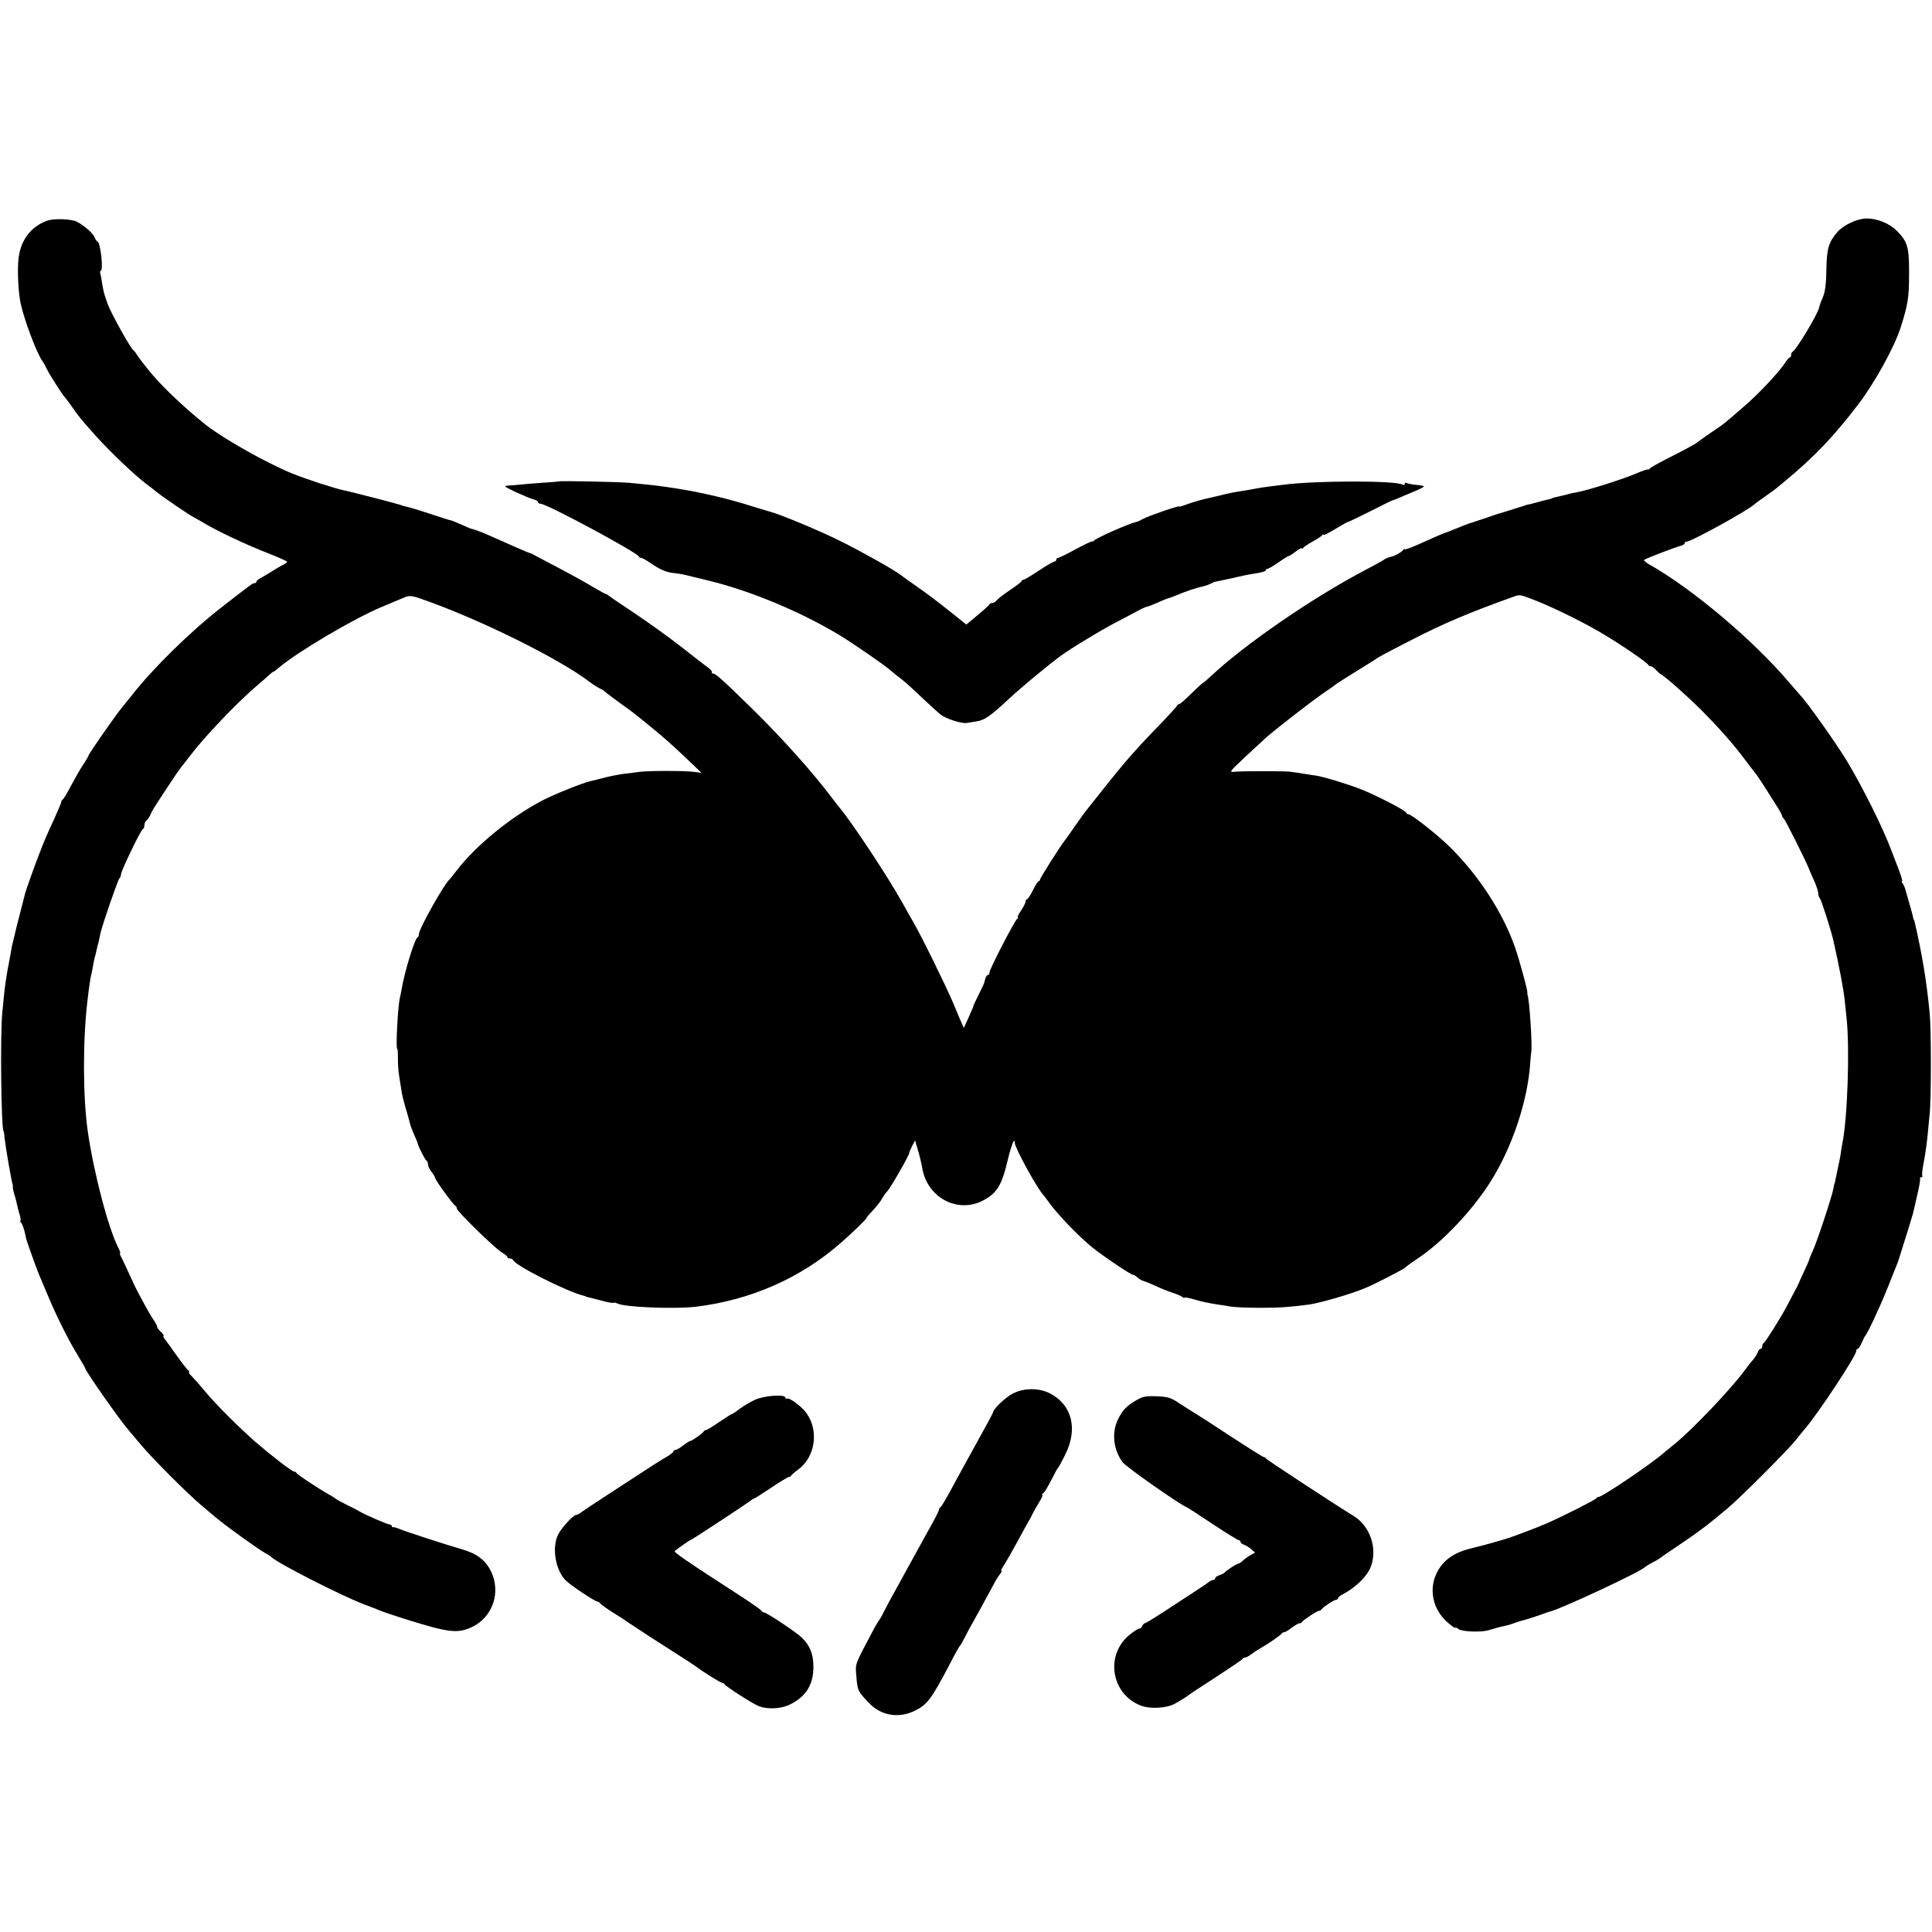
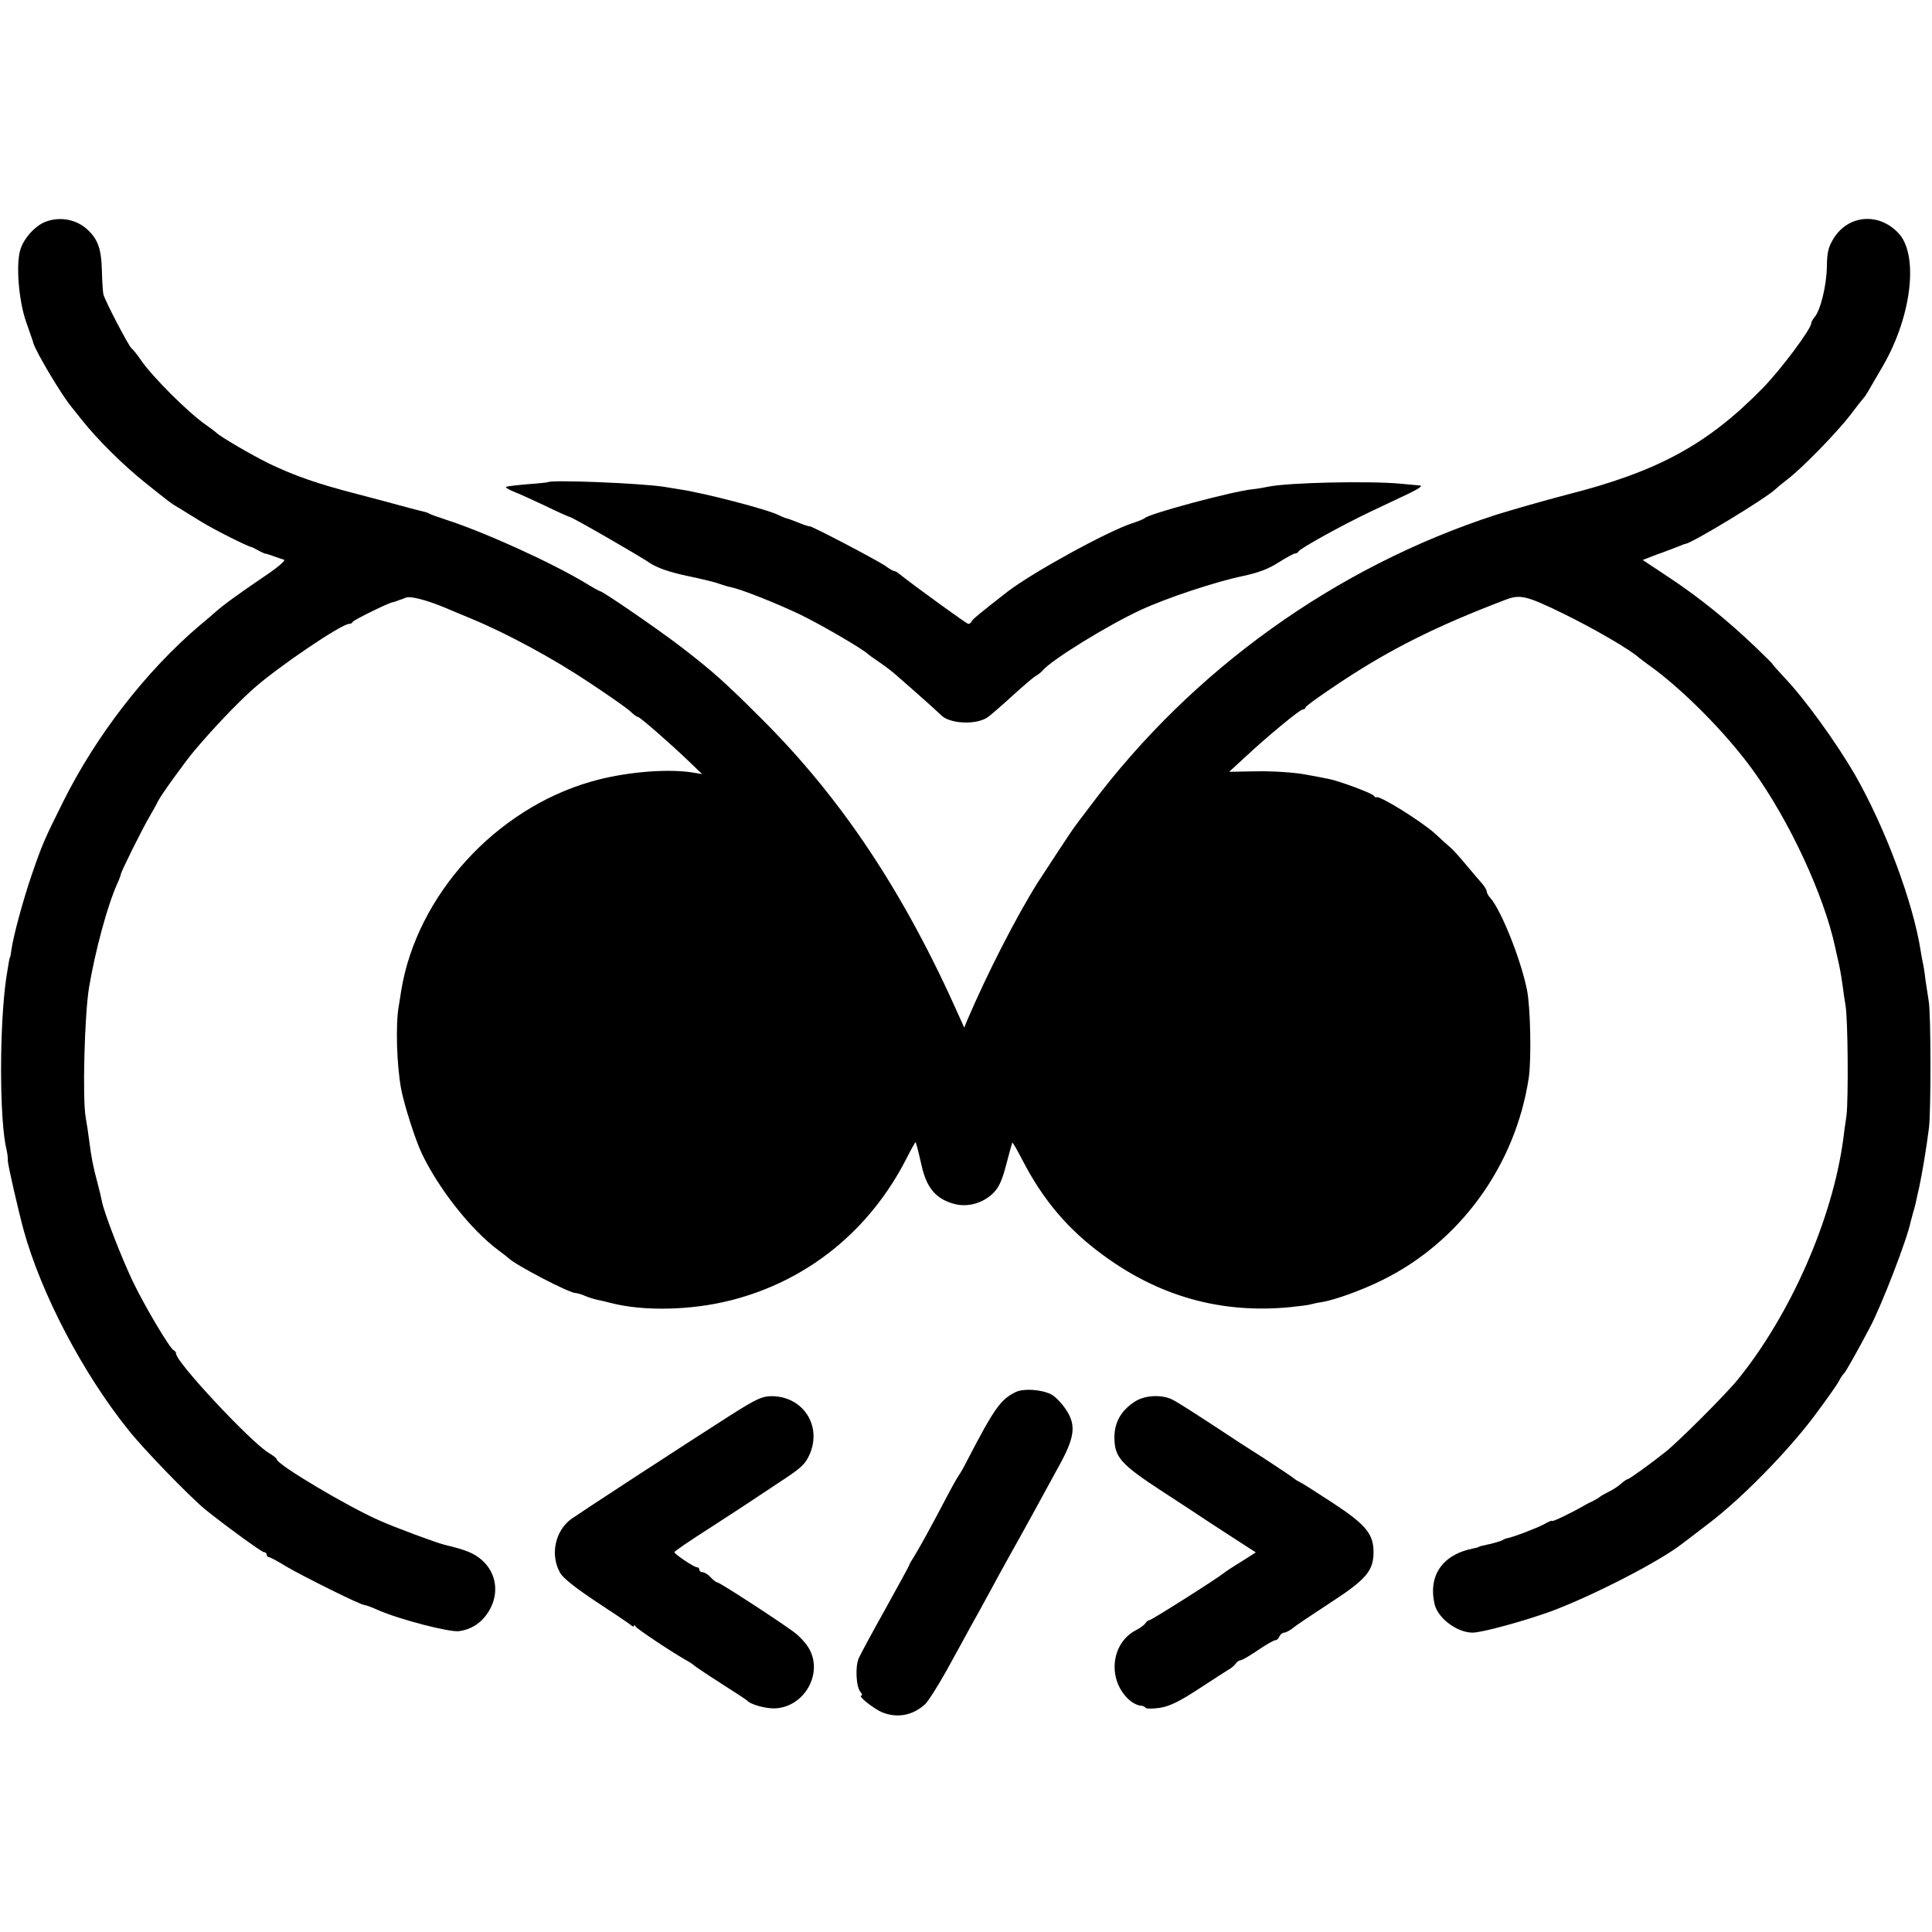
- <svg xmlns="http://www.w3.org/2000/svg" version="1.0" width="1070pt" height="1070pt" viewBox="0 0 1070 1070" preserveAspectRatio="xMidYMid meet">
-   <g transform="translate(0,1070) scale(0.1,-0.1)" fill="#000000" stroke="none">
-     <path d="M259 9477 c-88 -33 -144 -106 -156 -206 -8 -64 -2 -188 11 -250 20 -94 91 -281 121 -321 6 -8 17 -28 25 -45 14 -30 88 -145 99 -155 3 -3 22 -27 41 -55 36 -52 53 -73 135 -164 84 -92 209 -211 275 -261 19 -14 45 -34 59 -46 35 -28 183 -129 201 -137 8 -4 33 -18 55 -31 73 -45 239 -123 352 -167 62 -24 113 -47 113 -50 0 -3 -10 -11 -22 -17 -13 -6 -41 -23 -63 -37 -22 -14 -50 -30 -62 -37 -13 -6 -23 -15 -23 -20 0 -4 -5 -8 -11 -8 -11 0 -19 -7 -179 -131 -174 -135 -382 -339 -500 -490 -14 -17 -37 -46 -51 -63 -36 -43 -189 -262 -189 -271 0 -3 -13 -25 -28 -48 -16 -23 -46 -76 -68 -117 -21 -41 -42 -76 -47 -78 -4 -2 -7 -7 -7 -12 0 -4 -16 -43 -36 -87 -49 -106 -58 -128 -87 -203 -23 -58 -73 -199 -78 -218 -1 -4 -3 -11 -4 -17 -2 -5 -6 -21 -9 -35 -4 -14 -17 -68 -31 -120 -13 -52 -26 -106 -29 -120 -2 -14 -11 -63 -20 -110 -9 -47 -18 -107 -21 -135 -3 -27 -8 -81 -12 -120 -13 -119 -6 -660 7 -660 1 0 4 -16 5 -35 6 -54 38 -241 45 -260 1 -3 2 -9 1 -14 -1 -4 3 -22 8 -40 6 -17 12 -42 15 -56 3 -14 9 -40 15 -57 5 -18 7 -33 4 -33 -3 0 -1 -6 5 -13 5 -6 13 -28 18 -47 4 -19 9 -39 10 -45 3 -10 41 -118 51 -145 4 -8 7 -17 8 -20 3 -10 18 -46 58 -140 49 -118 115 -250 167 -335 22 -36 40 -67 40 -69 0 -15 188 -284 245 -350 6 -6 34 -41 64 -76 64 -77 263 -276 340 -340 29 -25 61 -52 71 -60 56 -48 244 -183 280 -202 14 -7 27 -16 30 -19 26 -31 385 -214 515 -264 39 -14 79 -30 90 -35 11 -5 70 -25 130 -44 251 -79 299 -85 381 -46 113 55 159 191 104 306 -31 64 -79 100 -163 124 -87 25 -312 98 -347 113 -14 6 -28 10 -33 9 -4 -1 -7 2 -7 6 0 5 -6 9 -12 9 -13 0 -141 56 -168 73 -8 5 -40 22 -70 36 -30 15 -57 30 -60 33 -3 3 -21 15 -40 25 -55 31 -175 110 -178 118 -2 5 -8 8 -13 8 -12 0 -122 85 -214 164 -91 80 -218 206 -280 281 -27 33 -60 70 -73 83 -13 12 -19 22 -15 22 4 0 3 4 -2 8 -6 4 -37 43 -68 87 -31 44 -61 85 -66 91 -6 7 -8 14 -5 16 2 3 -5 13 -16 23 -11 10 -20 22 -20 28 0 5 -8 21 -18 35 -16 23 -33 52 -89 157 -6 11 -26 52 -43 90 -18 39 -38 82 -46 98 -9 15 -13 27 -9 27 3 0 -1 14 -10 30 -55 107 -136 415 -169 645 -27 189 -28 500 -2 720 8 71 17 131 21 145 2 8 7 31 10 50 3 19 8 43 11 52 3 9 7 26 9 37 3 12 7 31 11 44 3 12 7 33 10 47 9 43 96 295 105 305 5 5 9 15 9 22 0 19 110 247 121 251 5 2 9 12 9 22 0 10 5 22 11 25 5 4 14 17 20 28 10 26 15 33 93 152 32 49 68 102 80 117 12 14 32 41 46 59 79 105 264 299 370 389 29 25 62 53 72 63 10 9 20 17 23 17 3 0 15 9 28 21 100 86 414 272 572 338 44 18 94 40 112 47 41 18 48 18 118 -7 312 -109 754 -328 921 -456 18 -14 48 -33 64 -40 8 -4 17 -10 20 -13 3 -4 39 -31 80 -61 84 -60 80 -58 170 -131 79 -64 122 -103 214 -190 l71 -68 -40 5 c-51 7 -259 7 -305 0 -19 -3 -55 -7 -80 -10 -25 -3 -72 -12 -105 -20 -33 -9 -71 -18 -84 -21 -42 -9 -201 -73 -265 -106 -176 -92 -368 -248 -476 -388 -19 -25 -37 -47 -40 -50 -31 -27 -170 -275 -170 -303 0 -9 -3 -17 -8 -19 -15 -6 -72 -191 -88 -288 -2 -14 -7 -36 -10 -49 -11 -51 -23 -281 -14 -281 3 0 4 -22 4 -48 -1 -27 2 -73 7 -103 5 -30 11 -70 14 -89 3 -19 15 -66 27 -105 11 -38 21 -74 22 -80 2 -5 10 -28 20 -50 10 -22 19 -44 20 -50 5 -20 41 -90 48 -93 5 -2 8 -11 8 -20 0 -9 9 -28 20 -42 11 -14 20 -29 20 -34 0 -11 101 -150 112 -154 4 -2 8 -9 8 -15 0 -15 209 -219 249 -243 17 -10 31 -22 31 -26 0 -4 6 -8 14 -8 8 0 16 -4 18 -9 11 -30 303 -177 391 -197 4 -1 8 -2 10 -4 1 -1 9 -3 17 -5 8 -2 42 -10 74 -19 33 -9 62 -14 64 -11 3 2 12 0 21 -4 40 -21 316 -32 436 -18 303 37 578 158 800 352 75 66 145 134 145 141 0 3 10 15 23 28 32 34 54 62 66 84 6 11 17 27 25 34 17 17 120 197 122 213 1 7 9 25 17 41 l15 28 16 -54 c9 -30 19 -73 23 -95 25 -166 195 -258 337 -184 77 40 105 86 136 220 20 84 40 135 40 100 0 -27 127 -259 160 -291 3 -3 16 -21 30 -40 43 -61 159 -182 235 -245 53 -44 217 -155 229 -155 5 0 17 -7 27 -16 9 -8 23 -17 31 -18 7 -2 38 -14 68 -28 30 -14 73 -31 95 -38 22 -7 46 -17 53 -23 6 -5 12 -7 12 -4 0 3 21 0 48 -8 47 -14 81 -21 137 -30 17 -2 48 -7 70 -11 22 -4 96 -7 165 -7 109 0 163 4 270 18 63 9 239 60 315 93 55 23 209 103 215 110 3 4 38 30 79 57 133 90 296 262 395 419 120 189 207 448 221 660 2 28 4 53 5 56 8 27 -9 291 -20 320 -1 3 -2 9 -1 13 2 12 -45 184 -69 252 -66 189 -199 395 -358 552 -66 66 -214 183 -231 183 -5 0 -11 4 -13 9 -4 13 -165 96 -251 130 -71 28 -212 71 -252 76 -11 1 -40 6 -65 10 -25 4 -58 9 -75 11 -40 4 -261 4 -305 0 -34 -4 -34 -3 52 78 48 44 102 94 120 111 53 47 259 207 323 250 33 22 62 43 65 46 3 3 50 33 105 67 55 34 105 65 111 69 18 14 48 30 196 106 186 96 329 156 578 245 27 10 34 8 120 -26 107 -43 271 -124 375 -187 97 -58 239 -155 243 -167 2 -4 8 -8 14 -8 6 0 18 -8 27 -18 9 -10 23 -23 32 -28 24 -13 144 -120 214 -189 111 -112 187 -198 255 -290 25 -33 47 -62 50 -65 6 -5 51 -74 113 -173 21 -31 37 -61 37 -66 0 -5 4 -11 8 -13 7 -3 121 -230 142 -283 4 -11 17 -41 29 -67 12 -26 21 -56 21 -66 0 -10 4 -22 9 -27 8 -9 63 -180 76 -239 31 -138 55 -264 61 -321 2 -22 7 -69 11 -105 18 -166 5 -553 -23 -690 -3 -14 -7 -38 -9 -55 -2 -16 -6 -37 -8 -45 -4 -17 -16 -75 -22 -105 -2 -11 -4 -20 -5 -20 -1 0 -4 -12 -6 -28 -7 -40 -91 -295 -114 -344 -11 -24 -20 -45 -20 -49 0 -3 -12 -31 -27 -62 -15 -31 -27 -59 -28 -62 -1 -5 -20 -42 -68 -132 -36 -68 -120 -202 -129 -206 -5 -2 -8 -10 -8 -18 0 -8 -4 -14 -9 -14 -5 0 -12 -8 -15 -17 -3 -10 -16 -30 -28 -45 -13 -14 -32 -39 -43 -54 -72 -101 -298 -338 -394 -414 -24 -19 -48 -40 -55 -45 -62 -57 -354 -254 -365 -246 -2 1 -7 -1 -10 -7 -6 -9 -182 -98 -277 -140 -50 -22 -209 -82 -229 -86 -5 -2 -30 -9 -55 -16 -52 -15 -44 -13 -135 -36 -98 -24 -159 -70 -192 -144 -38 -87 -17 -188 55 -257 25 -23 48 -41 50 -38 3 3 12 0 19 -7 19 -15 124 -19 166 -7 36 11 61 18 94 25 12 2 35 9 50 15 16 6 35 12 44 14 18 4 105 32 129 42 8 3 20 7 25 8 62 15 508 223 525 246 3 3 20 14 39 24 19 9 39 21 45 26 6 5 48 34 93 64 83 55 156 108 204 148 15 12 48 40 75 62 63 51 340 328 379 379 17 21 40 50 53 65 71 82 282 402 282 427 0 8 4 14 9 14 5 0 14 15 22 33 7 17 15 34 18 37 12 10 81 158 124 265 54 135 59 147 63 160 31 96 76 244 79 255 2 8 12 53 23 100 11 46 18 88 16 92 -3 4 0 8 6 8 6 0 9 3 6 8 -2 4 0 30 5 57 12 62 18 105 25 170 2 28 8 79 11 115 9 80 9 472 0 560 -18 182 -40 315 -82 500 -2 8 -4 15 -5 15 -1 0 -3 7 -5 15 -2 12 -20 76 -30 110 -1 3 -5 19 -10 35 -4 17 -12 36 -18 43 -5 6 -7 12 -3 12 5 0 -9 42 -34 105 -4 11 -16 40 -25 65 -46 124 -159 351 -249 500 -60 98 -220 324 -256 360 -3 3 -32 37 -65 75 -199 233 -533 515 -771 649 -19 11 -31 22 -29 25 8 7 174 71 203 78 12 3 22 9 22 14 0 5 4 9 10 9 27 0 352 179 380 210 3 3 28 21 55 40 28 19 58 41 68 50 10 8 28 23 40 33 165 136 276 253 412 432 90 119 196 312 231 420 40 125 47 166 47 295 1 153 -8 181 -68 242 -41 41 -108 68 -167 68 -50 0 -126 -35 -161 -74 -49 -56 -60 -91 -62 -210 -1 -79 -7 -122 -19 -151 -10 -22 -19 -48 -21 -58 -8 -38 -128 -237 -147 -245 -4 -2 -8 -10 -8 -18 0 -8 -4 -14 -8 -14 -4 0 -15 -12 -24 -27 -29 -47 -147 -174 -228 -243 -127 -110 -106 -93 -190 -150 -36 -25 -67 -47 -70 -50 -8 -8 -77 -45 -170 -92 -47 -24 -88 -47 -91 -51 -3 -5 -8 -8 -10 -7 -5 2 -37 -9 -64 -21 -68 -30 -273 -95 -330 -105 -16 -2 -38 -7 -47 -10 -9 -3 -27 -7 -40 -10 -39 -9 -53 -12 -53 -14 0 -1 -7 -3 -15 -5 -8 -1 -35 -8 -60 -15 -25 -7 -52 -14 -60 -15 -8 -2 -16 -4 -17 -5 -2 -2 -6 -3 -10 -4 -5 -1 -35 -10 -68 -21 -33 -10 -62 -19 -65 -20 -3 0 -36 -12 -75 -25 -38 -13 -72 -24 -75 -25 -3 0 -18 -6 -35 -12 -44 -18 -89 -36 -95 -38 -31 -11 -47 -17 -162 -69 -43 -19 -78 -32 -78 -28 0 4 -4 3 -8 -3 -10 -14 -50 -36 -74 -40 -11 -3 -25 -8 -32 -14 -6 -5 -51 -30 -101 -56 -293 -153 -676 -417 -861 -592 -19 -18 -37 -33 -39 -33 -3 0 -32 -27 -66 -60 -33 -33 -64 -60 -69 -60 -5 0 -10 -4 -12 -9 -1 -5 -50 -58 -108 -118 -146 -151 -185 -197 -403 -473 -7 -9 -32 -45 -57 -80 -24 -36 -48 -69 -53 -75 -21 -25 -137 -208 -137 -216 0 -5 -3 -9 -7 -9 -5 0 -19 -23 -32 -50 -14 -28 -29 -50 -33 -50 -4 0 -8 -6 -8 -13 0 -7 -11 -29 -25 -50 -14 -20 -22 -37 -18 -37 4 0 3 -4 -3 -8 -14 -9 -154 -280 -154 -298 0 -8 -4 -14 -9 -14 -5 0 -11 -9 -14 -20 -3 -11 -6 -23 -7 -25 0 -3 -14 -31 -30 -64 -17 -33 -30 -62 -30 -65 0 -3 -12 -31 -26 -62 l-26 -57 -13 29 c-7 16 -28 65 -46 109 -41 96 -176 372 -223 452 -18 32 -45 78 -58 103 -82 146 -278 444 -350 529 -7 8 -28 36 -48 62 -98 130 -262 313 -409 459 -178 175 -227 220 -242 220 -7 0 -10 3 -6 6 3 4 -7 16 -23 28 -16 11 -84 64 -150 116 -67 52 -181 134 -253 182 -73 48 -137 92 -144 98 -7 5 -14 10 -17 10 -3 0 -29 14 -58 31 -74 44 -118 68 -233 129 -55 28 -104 55 -110 58 -5 4 -14 7 -20 9 -8 1 -88 36 -240 104 -25 11 -79 31 -82 30 -2 -1 -28 10 -58 24 -31 13 -56 24 -58 23 -1 -1 -54 16 -117 37 -63 21 -122 38 -130 39 -8 2 -22 5 -30 9 -12 5 -277 74 -314 81 -50 10 -212 63 -286 93 -141 57 -384 194 -480 270 -107 85 -226 196 -297 279 -36 43 -78 97 -87 113 -5 9 -13 18 -17 21 -17 12 -127 210 -144 260 -22 63 -21 62 -30 115 -3 22 -8 46 -10 53 -2 6 -1 12 3 12 4 0 7 17 6 37 -1 51 -14 123 -22 123 -4 0 -13 13 -20 29 -12 27 -80 81 -112 89 -47 11 -119 11 -151 -1z" />
-     <path d="M3097 8034 c-1 -1 -45 -5 -97 -8 -52 -4 -106 -8 -120 -10 -14 -1 -41 -4 -60 -5 -34 -2 -33 -3 38 -37 40 -18 84 -37 98 -40 13 -3 24 -10 24 -15 0 -5 6 -9 14 -9 34 0 534 -269 544 -292 2 -5 8 -8 14 -8 5 0 29 -13 53 -30 51 -35 88 -51 130 -54 17 -2 44 -6 60 -10 17 -4 68 -17 115 -28 240 -57 519 -173 740 -306 77 -47 249 -165 286 -198 12 -11 36 -30 55 -44 18 -14 69 -59 113 -102 45 -42 92 -85 106 -96 30 -23 116 -51 145 -46 11 2 36 6 54 9 43 6 76 29 176 122 60 57 219 189 290 241 56 41 227 145 313 189 59 31 118 62 132 70 14 7 29 13 33 13 4 0 29 10 55 21 25 12 51 22 57 24 5 1 24 7 40 14 68 28 118 45 164 55 11 3 28 9 38 14 10 6 20 10 23 10 4 0 149 32 170 37 3 1 29 5 58 10 28 4 52 11 52 16 0 5 5 9 10 9 6 0 33 16 60 35 27 19 53 35 56 35 4 0 22 11 41 26 18 14 33 21 33 17 0 -4 4 -3 8 3 4 6 27 21 52 35 25 13 48 29 52 34 4 6 8 7 8 3 0 -4 29 10 65 32 36 22 68 40 72 40 3 0 60 27 125 60 65 33 120 60 123 60 3 0 24 8 48 19 23 10 61 26 85 36 23 10 41 20 38 22 -2 2 -22 6 -45 8 -23 2 -46 7 -51 10 -6 3 -10 1 -10 -5 0 -6 -5 -8 -12 -4 -37 23 -483 23 -663 -1 -22 -3 -58 -7 -80 -10 -22 -3 -51 -7 -65 -10 -14 -3 -38 -7 -55 -10 -68 -10 -102 -17 -140 -27 -22 -5 -47 -11 -55 -13 -38 -7 -108 -27 -142 -40 -21 -8 -38 -13 -38 -10 0 6 -169 -52 -200 -69 -14 -8 -29 -15 -35 -16 -42 -9 -228 -91 -237 -105 -4 -5 -8 -7 -8 -3 0 3 -41 -16 -91 -43 -49 -27 -94 -49 -100 -49 -5 0 -9 -4 -9 -10 0 -5 -5 -10 -10 -10 -6 0 -44 -22 -86 -50 -41 -27 -79 -50 -84 -50 -5 0 -10 -4 -12 -8 -1 -5 -30 -27 -63 -49 -34 -23 -67 -48 -74 -57 -7 -9 -19 -16 -26 -16 -8 0 -15 -4 -17 -9 -1 -4 -31 -31 -65 -59 l-61 -51 -94 75 c-51 41 -131 102 -178 134 -47 33 -89 63 -95 68 -33 26 -222 132 -332 186 -114 57 -333 148 -388 162 -5 1 -46 14 -90 27 -136 44 -290 80 -430 102 -91 14 -122 18 -260 31 -53 5 -384 12 -388 8z" />
-     <path d="M5611 2983 c-41 -20 -111 -87 -111 -105 0 -3 -41 -79 -91 -169 -50 -90 -114 -207 -142 -259 -28 -52 -54 -96 -59 -98 -4 -2 -8 -8 -8 -14 0 -6 -22 -49 -49 -97 -26 -47 -65 -117 -86 -156 -21 -38 -61 -110 -88 -160 -28 -49 -62 -112 -76 -140 -13 -27 -27 -52 -30 -55 -3 -3 -14 -21 -25 -40 -117 -221 -109 -198 -103 -277 6 -76 9 -82 73 -148 67 -68 163 -83 252 -39 67 33 91 66 185 244 40 78 60 113 67 120 3 3 14 23 25 45 11 22 31 60 46 85 21 38 48 86 123 225 6 11 17 28 25 38 8 9 11 17 7 17 -4 0 1 12 12 28 10 15 43 72 73 127 30 55 59 109 66 120 7 11 17 30 22 42 6 12 22 40 36 63 14 22 22 40 18 40 -5 0 -3 4 2 8 11 7 23 28 58 95 11 23 23 44 26 47 4 3 22 36 41 75 71 141 37 275 -85 338 -61 31 -142 31 -204 0z" />
-     <path d="M4178 2946 c-25 -12 -62 -34 -82 -49 -19 -15 -37 -27 -40 -27 -3 0 -35 -20 -72 -45 -36 -25 -69 -45 -74 -45 -4 0 -10 -3 -12 -7 -4 -10 -65 -53 -74 -53 -4 0 -22 -11 -40 -25 -18 -14 -37 -25 -43 -25 -6 0 -11 -4 -11 -8 0 -4 -15 -16 -32 -27 -35 -19 -81 -49 -323 -207 -82 -53 -155 -102 -162 -108 -7 -5 -16 -10 -22 -10 -16 0 -81 -71 -100 -109 -35 -71 -16 -192 40 -252 26 -27 164 -119 178 -119 5 0 11 -4 13 -8 2 -5 35 -29 73 -53 39 -24 75 -47 80 -52 6 -4 60 -40 120 -79 229 -146 260 -167 270 -175 27 -21 126 -83 134 -83 5 0 11 -3 13 -7 5 -12 160 -111 192 -123 49 -18 121 -14 169 9 91 44 132 110 132 211 -1 71 -19 117 -65 161 -31 30 -195 139 -209 139 -5 0 -11 4 -13 8 -1 5 -50 39 -108 77 -317 205 -380 249 -373 255 24 19 82 60 86 60 6 0 317 205 334 219 7 6 15 11 18 11 3 0 46 27 95 60 49 33 94 60 99 60 5 0 11 3 13 8 2 4 20 20 41 35 92 69 113 213 44 310 -24 35 -96 89 -108 81 -5 -3 -9 0 -9 5 0 21 -122 12 -172 -13z" />
-     <path d="M6290 2943 c-54 -32 -75 -55 -100 -108 -34 -71 -23 -165 27 -233 19 -26 314 -233 358 -251 5 -2 70 -44 143 -93 73 -48 137 -88 143 -88 5 0 9 -4 9 -9 0 -5 8 -12 19 -16 10 -3 28 -14 41 -25 l21 -19 -22 -12 c-13 -6 -32 -20 -43 -30 -11 -11 -24 -19 -28 -19 -9 0 -68 -39 -78 -51 -3 -4 -15 -9 -27 -13 -13 -4 -23 -12 -23 -17 0 -5 -5 -9 -10 -9 -6 0 -16 -5 -23 -10 -7 -6 -46 -33 -87 -59 -41 -27 -117 -76 -168 -110 -51 -33 -97 -61 -102 -61 -4 0 -10 -7 -14 -15 -3 -8 -11 -15 -17 -15 -7 0 -31 -16 -54 -35 -136 -111 -101 -328 63 -391 50 -20 143 -15 188 10 39 22 68 40 74 46 3 3 70 48 150 99 80 52 148 98 151 103 3 5 10 9 15 8 5 0 19 7 32 17 13 10 36 25 50 33 48 27 117 75 120 83 2 4 8 7 14 7 5 0 24 11 42 25 18 14 38 25 44 25 6 0 12 3 14 8 4 9 86 63 94 61 4 0 10 3 13 8 10 14 70 53 81 53 5 0 10 4 10 8 0 5 12 15 28 23 69 36 135 100 154 152 38 102 -4 225 -95 281 -103 63 -483 312 -485 318 -2 5 -8 8 -12 8 -5 0 -89 53 -187 117 -98 65 -187 122 -198 128 -11 6 -46 29 -79 50 -52 35 -65 39 -130 42 -62 2 -78 -1 -116 -24z" />
+ <svg xmlns="http://www.w3.org/2000/svg" version="1.0" width="768pt" height="768pt" viewBox="0 0 768 768" preserveAspectRatio="xMidYMid meet">
+   <g transform="translate(0,768) scale(0.1,-0.1)" fill="#000000" stroke="none">
+     <path d="M175 6796 c-39 -18 -79 -63 -93 -105 -20 -57 -8 -206 22 -291 14 -41 28 -79 29 -85 10 -34 108 -199 149 -250 4 -5 24 -30 44 -55 60 -76 165 -180 249 -247 100 -80 106 -85 136 -102 13 -8 53 -33 89 -55 54 -33 182 -97 200 -101 3 0 16 -7 30 -15 14 -7 25 -12 25 -11 0 1 14 -3 30 -9 17 -6 36 -13 44 -15 8 -3 -28 -33 -85 -71 -90 -61 -161 -112 -190 -139 -6 -5 -33 -29 -60 -51 -214 -182 -412 -438 -543 -701 -74 -149 -82 -166 -124 -288 -34 -98 -75 -249 -82 -303 -2 -15 -4 -27 -5 -27 -2 0 -6 -24 -14 -75 -29 -188 -29 -573 0 -690 3 -14 6 -34 5 -44 0 -15 41 -195 63 -276 70 -253 235 -569 417 -795 59 -75 240 -261 302 -313 71 -58 227 -172 236 -172 6 0 11 -4 11 -10 0 -5 4 -10 9 -10 5 0 35 -16 67 -36 66 -39 297 -154 312 -154 5 0 30 -9 54 -20 87 -38 287 -90 324 -84 53 8 93 37 120 84 39 69 27 148 -31 199 -31 27 -63 40 -147 60 -33 8 -198 69 -260 97 -126 55 -408 223 -408 243 0 4 -14 15 -31 25 -71 42 -369 361 -369 395 0 5 -4 11 -9 13 -15 6 -114 172 -164 276 -46 97 -114 273 -122 317 -2 11 -10 45 -18 75 -16 59 -24 98 -33 170 -3 25 -9 63 -13 86 -14 74 -5 412 13 519 25 148 73 325 112 412 8 17 14 34 14 37 0 9 88 186 115 231 13 22 28 49 33 60 11 23 109 159 144 200 74 88 167 186 234 246 95 85 351 259 382 259 6 0 12 3 14 8 3 7 143 76 159 78 5 1 11 3 14 4 3 1 8 3 13 5 4 1 15 5 25 9 16 8 82 -9 152 -38 17 -7 66 -28 110 -46 142 -59 327 -159 470 -255 77 -51 150 -102 162 -114 12 -12 25 -21 29 -21 8 0 129 -106 202 -176 l53 -51 -44 7 c-102 15 -270 0 -397 -37 -381 -109 -693 -453 -755 -830 -3 -18 -7 -47 -10 -63 -13 -73 -8 -236 10 -331 12 -62 57 -204 83 -257 68 -141 195 -301 302 -381 19 -14 37 -28 40 -31 24 -26 242 -140 268 -140 6 0 23 -5 39 -12 15 -6 37 -13 48 -15 11 -2 36 -8 55 -13 129 -33 318 -29 475 11 305 77 553 278 699 565 19 38 36 67 36 64 1 -3 3 -12 6 -20 2 -8 10 -40 17 -71 20 -91 57 -135 131 -155 53 -14 114 3 155 44 22 22 35 51 51 113 12 46 23 85 24 87 2 1 20 -30 40 -69 82 -159 182 -277 322 -379 223 -164 470 -233 744 -206 36 4 72 8 80 11 8 2 29 7 45 9 53 9 158 47 237 86 311 152 532 456 585 805 11 74 7 281 -7 350 -24 120 -102 316 -146 366 -8 8 -14 20 -14 25 0 6 -8 19 -17 30 -10 11 -38 44 -63 74 -25 30 -56 65 -70 76 -14 12 -38 34 -53 48 -53 49 -223 155 -236 147 -2 -2 -7 1 -10 6 -7 10 -141 60 -181 67 -14 3 -56 11 -95 18 -38 7 -121 13 -184 12 l-115 -2 60 55 c94 88 222 193 233 193 6 0 11 4 11 8 0 5 63 50 140 101 201 133 382 223 655 327 58 22 83 16 227 -54 125 -61 269 -145 304 -177 7 -5 24 -19 40 -30 133 -95 305 -269 411 -415 146 -202 283 -497 328 -705 2 -11 7 -31 10 -45 9 -39 13 -61 20 -110 3 -25 8 -58 11 -75 10 -52 12 -377 4 -440 -5 -33 -11 -76 -13 -95 -43 -317 -209 -695 -419 -954 -47 -58 -236 -247 -288 -288 -64 -51 -144 -108 -150 -108 -3 0 -15 -8 -26 -18 -10 -9 -32 -24 -49 -32 -16 -8 -32 -17 -35 -20 -3 -3 -16 -11 -30 -18 -14 -6 -32 -16 -40 -21 -40 -23 -120 -62 -120 -57 0 3 -15 -3 -32 -13 -27 -15 -130 -54 -148 -56 -3 0 -9 -3 -15 -6 -5 -4 -26 -10 -45 -15 -50 -11 -50 -11 -52 -14 -2 -1 -11 -3 -20 -5 -124 -24 -182 -108 -155 -223 14 -56 90 -112 151 -112 37 0 209 47 315 86 163 61 426 196 516 266 6 4 55 42 110 84 131 100 310 283 417 425 47 63 91 125 98 139 7 14 16 27 20 30 6 5 52 86 103 183 46 86 149 353 162 420 3 10 7 27 10 37 3 10 8 27 10 37 2 10 8 38 14 63 11 51 28 150 39 237 8 67 8 451 -1 503 -3 19 -9 58 -13 85 -3 28 -8 59 -11 70 -2 11 -6 31 -8 45 -30 193 -141 490 -261 700 -75 129 -201 304 -283 389 -26 28 -46 51 -45 51 2 0 -29 31 -69 69 -110 105 -221 195 -340 274 l-107 71 57 22 c32 11 69 26 83 31 14 6 27 11 30 11 28 4 318 180 356 216 6 6 29 25 50 41 60 46 196 186 250 256 26 35 51 66 54 69 5 5 10 13 77 129 114 199 141 444 57 527 -78 80 -196 69 -254 -22 -22 -36 -27 -55 -28 -115 -1 -73 -25 -172 -49 -200 -7 -8 -13 -19 -13 -24 0 -22 -119 -182 -192 -257 -219 -224 -416 -332 -778 -424 -96 -25 -224 -62 -285 -81 -636 -207 -1205 -615 -1608 -1153 -31 -41 -60 -79 -64 -85 -10 -12 -118 -177 -149 -225 -85 -136 -199 -358 -281 -550 l-10 -25 -18 40 c-219 494 -468 870 -790 1190 -146 146 -194 188 -317 283 -90 69 -312 222 -323 222 -2 0 -28 14 -57 32 -140 84 -405 204 -558 253 -30 10 -59 20 -65 24 -5 3 -14 6 -20 7 -5 1 -37 9 -70 18 -33 9 -121 33 -195 52 -159 41 -247 72 -350 121 -69 34 -198 109 -210 123 -3 3 -21 17 -40 30 -71 49 -212 190 -258 256 -15 22 -32 44 -39 49 -12 10 -105 188 -112 215 -2 8 -5 51 -6 95 -2 85 -16 124 -57 162 -46 43 -115 54 -173 29z" />
+     <path d="M2177 5763 c-2 -1 -39 -5 -82 -8 -44 -4 -82 -8 -84 -11 -2 -2 13 -11 35 -20 21 -8 77 -34 124 -56 47 -23 90 -42 95 -43 14 -3 269 -150 320 -184 27 -18 75 -35 145 -50 58 -12 116 -26 130 -32 14 -5 34 -11 45 -13 43 -9 174 -61 272 -107 85 -41 255 -140 273 -159 3 -3 23 -17 45 -32 22 -15 54 -39 70 -54 83 -72 160 -141 175 -156 32 -34 132 -41 182 -12 9 5 53 43 98 84 45 41 89 79 99 84 9 5 21 15 26 21 35 42 259 180 391 241 104 48 298 112 404 134 61 13 102 28 142 54 32 20 61 36 67 36 5 0 11 4 13 8 4 11 178 107 288 159 47 22 114 54 150 71 39 19 57 31 45 32 -11 1 -45 4 -75 7 -125 12 -449 5 -530 -12 -14 -3 -42 -8 -62 -10 -83 -9 -414 -98 -428 -115 -3 -3 -25 -12 -49 -20 -99 -32 -397 -196 -496 -272 -110 -86 -141 -111 -143 -119 -2 -5 -8 -9 -13 -9 -6 0 -204 143 -276 200 -7 6 -15 10 -19 10 -3 0 -19 9 -34 20 -31 22 -298 162 -302 158 -2 -1 -21 5 -43 14 -22 9 -44 17 -50 18 -5 1 -19 7 -29 12 -41 22 -303 90 -396 103 -14 2 -38 6 -55 9 -88 15 -458 30 -468 19z" />
+     <path d="M4039 2147 c-61 -29 -86 -64 -196 -276 -12 -24 -26 -48 -31 -55 -5 -6 -28 -47 -51 -91 -58 -111 -110 -205 -129 -235 -9 -14 -17 -27 -17 -30 0 -3 -43 -81 -95 -175 -52 -93 -100 -182 -106 -196 -15 -33 -11 -114 6 -134 7 -8 9 -15 4 -15 -17 0 47 -51 81 -66 61 -25 122 -14 172 31 12 11 51 72 86 135 35 63 78 142 96 175 19 33 49 89 69 125 19 36 56 103 82 150 78 139 113 204 208 378 56 105 60 152 15 215 -16 23 -41 48 -56 55 -39 19 -108 23 -138 9z" />
+     <path d="M2902 2053 c-199 -127 -594 -385 -631 -411 -65 -48 -85 -144 -44 -215 12 -21 62 -60 143 -114 69 -45 131 -87 138 -93 6 -6 12 -7 12 -3 0 4 4 3 8 -4 7 -10 143 -101 207 -137 11 -6 22 -14 25 -17 3 -3 50 -35 105 -70 55 -35 102 -66 105 -69 13 -16 77 -33 112 -31 115 6 190 137 135 236 -12 22 -40 52 -62 68 -71 52 -295 197 -304 197 -4 0 -16 9 -26 20 -10 11 -24 20 -32 20 -7 0 -13 5 -13 10 0 6 -4 10 -10 10 -11 0 -89 52 -89 60 -1 3 62 46 139 95 77 50 148 96 158 103 9 6 63 42 119 79 89 58 104 72 122 113 49 114 -28 230 -152 230 -37 0 -61 -11 -165 -77z" />
+     <path d="M4509 2107 c-53 -35 -79 -82 -79 -140 0 -80 24 -107 194 -218 83 -54 158 -103 166 -109 8 -5 57 -37 109 -71 l93 -60 -58 -37 c-33 -20 -63 -40 -69 -45 -25 -21 -287 -187 -295 -187 -5 0 -13 -6 -17 -13 -4 -6 -21 -19 -37 -27 -103 -53 -115 -204 -23 -281 12 -10 30 -18 39 -19 9 0 19 -4 22 -9 3 -4 28 -4 56 0 39 6 78 25 156 76 57 37 112 73 121 78 10 6 22 16 26 23 4 6 13 12 18 12 6 0 37 18 69 40 32 22 64 40 70 40 6 0 13 7 16 15 4 8 12 15 19 15 6 0 21 8 33 17 11 10 80 56 152 103 140 91 170 126 170 200 0 72 -30 109 -161 195 -67 44 -127 82 -133 84 -5 2 -15 8 -21 13 -5 5 -62 43 -125 84 -63 40 -122 78 -130 84 -149 98 -210 137 -233 148 -45 20 -110 15 -148 -11z" />
  </g>
</svg>
